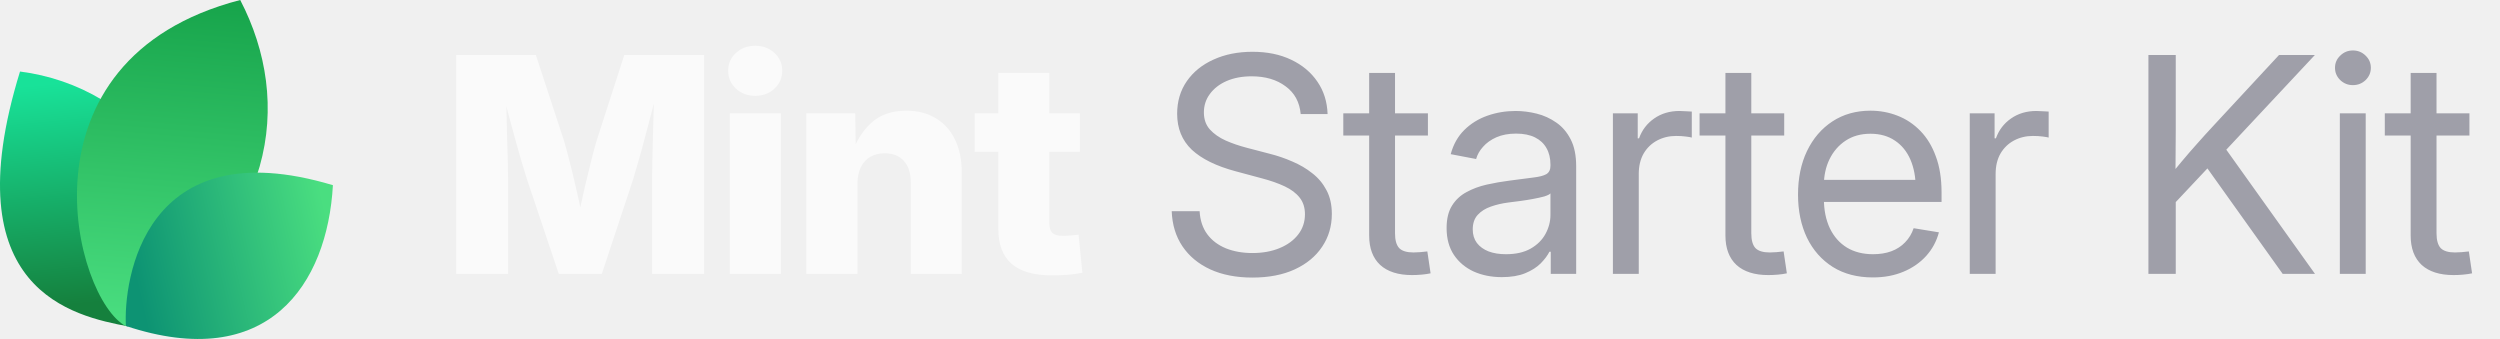
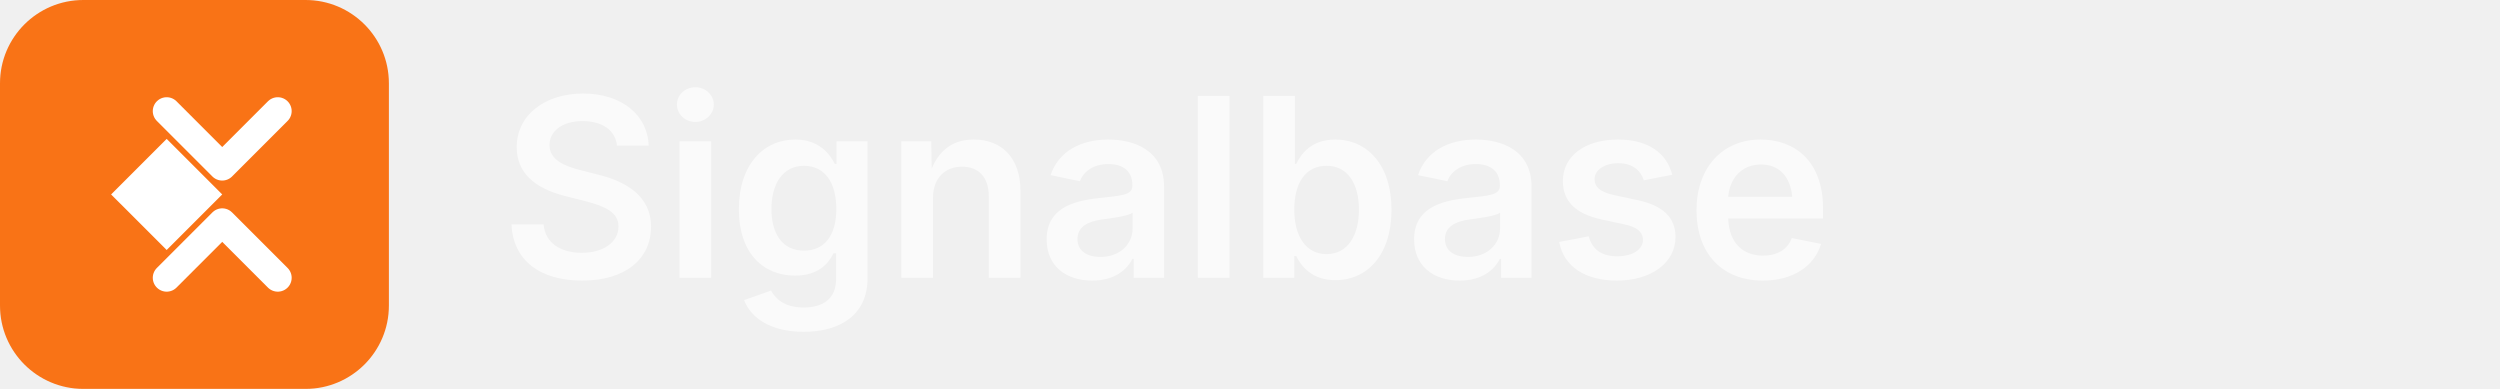
- <svg xmlns="http://www.w3.org/2000/svg" width="177" height="24" viewBox="0 0 177 24" fill="none">
-   <path d="M9.061 23.108C5.268 22.377 -3.391 20.627 1.417 5.064C9.634 6.099 16.973 14.064 9.061 23.108Z" fill="url(#paint0_linear_17557_2145)" />
-   <path d="M8.919 23.094C5.276 21.222 0.784 4.209 17.007 0C20.757 7.193 19.621 16.545 8.919 23.094Z" fill="url(#paint1_linear_17557_2145)" />
-   <path d="M8.914 23.079C8.735 19.882 10.159 9.085 23.57 13.111C23.181 20.123 18.984 26.418 8.914 23.079Z" fill="url(#paint2_linear_17557_2145)" />
-   <path d="M32.301 19.392V3.894H37.938L39.925 9.948C40.036 10.315 40.164 10.787 40.31 11.362C40.462 11.938 40.611 12.552 40.757 13.204C40.91 13.855 41.048 14.483 41.173 15.086C41.305 15.682 41.412 16.192 41.495 16.615H40.695C40.771 16.192 40.871 15.682 40.996 15.086C41.128 14.49 41.267 13.866 41.412 13.214C41.565 12.562 41.714 11.948 41.86 11.373C42.005 10.79 42.133 10.315 42.244 9.948L44.2 3.894H49.848V19.392H46.166V12.704C46.166 12.357 46.173 11.917 46.187 11.383C46.2 10.849 46.214 10.27 46.228 9.646C46.249 9.022 46.266 8.391 46.28 7.753C46.301 7.115 46.311 6.519 46.311 5.964H46.623C46.485 6.561 46.332 7.181 46.166 7.826C45.999 8.471 45.833 9.102 45.666 9.719C45.507 10.336 45.351 10.901 45.198 11.414C45.053 11.928 44.928 12.357 44.824 12.704L42.608 19.392H39.561L37.314 12.704C37.203 12.357 37.072 11.928 36.919 11.414C36.773 10.901 36.614 10.34 36.441 9.729C36.274 9.112 36.104 8.481 35.931 7.836C35.764 7.192 35.608 6.567 35.463 5.964H35.827C35.834 6.512 35.844 7.105 35.858 7.743C35.872 8.374 35.886 9.005 35.9 9.636C35.92 10.26 35.938 10.839 35.952 11.373C35.965 11.907 35.972 12.351 35.972 12.704V19.392H32.301ZM51.668 19.392V8.024H55.288V19.392H51.668ZM53.468 6.786C52.927 6.786 52.473 6.616 52.105 6.276C51.738 5.93 51.554 5.507 51.554 5.007C51.554 4.508 51.738 4.088 52.105 3.749C52.473 3.409 52.927 3.239 53.468 3.239C54.009 3.239 54.463 3.409 54.83 3.749C55.198 4.082 55.382 4.501 55.382 5.007C55.382 5.507 55.198 5.93 54.83 6.276C54.463 6.616 54.009 6.786 53.468 6.786ZM60.708 13.027V19.392H57.088V8.024H60.551L60.593 10.967H60.281C60.593 10.024 61.061 9.268 61.685 8.7C62.309 8.124 63.138 7.836 64.171 7.836C64.975 7.836 65.672 8.017 66.262 8.377C66.851 8.731 67.302 9.234 67.614 9.885C67.933 10.537 68.092 11.307 68.092 12.194V19.392H64.483V12.912C64.483 12.26 64.32 11.754 63.994 11.394C63.675 11.033 63.221 10.853 62.632 10.853C62.25 10.853 61.914 10.936 61.623 11.102C61.332 11.269 61.106 11.515 60.947 11.841C60.787 12.16 60.708 12.555 60.708 13.027ZM76.456 8.024V10.749H69.008V8.024H76.456ZM70.683 5.163H74.292V15.783C74.292 16.102 74.361 16.334 74.5 16.48C74.646 16.625 74.899 16.698 75.259 16.698C75.405 16.698 75.596 16.688 75.831 16.667C76.074 16.646 76.251 16.629 76.362 16.615L76.632 19.309C76.313 19.378 75.963 19.427 75.582 19.455C75.207 19.482 74.836 19.496 74.469 19.496C73.2 19.496 72.25 19.222 71.619 18.674C70.995 18.127 70.683 17.308 70.683 16.22V5.163Z" fill="#FAFAFA" />
-   <path d="M88.667 19.652C87.523 19.652 86.528 19.458 85.682 19.07C84.843 18.681 84.188 18.137 83.716 17.437C83.245 16.736 82.992 15.908 82.957 14.951H84.933C84.968 15.596 85.148 16.14 85.474 16.584C85.8 17.021 86.24 17.354 86.795 17.582C87.35 17.804 87.974 17.915 88.667 17.915C89.388 17.915 90.026 17.801 90.581 17.572C91.143 17.343 91.583 17.024 91.902 16.615C92.228 16.199 92.391 15.717 92.391 15.169C92.391 14.698 92.266 14.306 92.017 13.994C91.767 13.675 91.413 13.408 90.956 13.193C90.498 12.978 89.954 12.787 89.323 12.621L87.502 12.132C86.123 11.765 85.082 11.255 84.382 10.603C83.689 9.944 83.342 9.095 83.342 8.055C83.342 7.174 83.571 6.404 84.028 5.746C84.486 5.087 85.117 4.577 85.921 4.217C86.726 3.849 87.645 3.666 88.678 3.666C89.718 3.666 90.63 3.853 91.413 4.227C92.204 4.602 92.824 5.122 93.275 5.787C93.726 6.446 93.965 7.209 93.993 8.076H92.089C92.013 7.23 91.656 6.574 91.018 6.11C90.387 5.638 89.586 5.403 88.615 5.403C87.95 5.403 87.36 5.513 86.847 5.735C86.341 5.957 85.946 6.262 85.661 6.651C85.377 7.032 85.235 7.469 85.235 7.961C85.235 8.447 85.377 8.849 85.661 9.168C85.946 9.48 86.317 9.74 86.774 9.948C87.232 10.149 87.724 10.319 88.251 10.457L89.884 10.884C90.439 11.023 90.977 11.206 91.496 11.435C92.023 11.657 92.495 11.934 92.911 12.267C93.334 12.593 93.67 12.995 93.92 13.474C94.17 13.945 94.294 14.504 94.294 15.149C94.294 16.015 94.066 16.788 93.608 17.468C93.157 18.148 92.512 18.681 91.673 19.07C90.834 19.458 89.832 19.652 88.667 19.652ZM101.097 8.024V9.594H95.106V8.024H101.097ZM96.937 5.163H98.767V16.521C98.767 17 98.865 17.347 99.059 17.562C99.26 17.77 99.6 17.874 100.078 17.874C100.21 17.874 100.366 17.867 100.546 17.853C100.733 17.832 100.903 17.815 101.056 17.801L101.285 19.351C101.097 19.392 100.886 19.423 100.65 19.444C100.414 19.465 100.189 19.475 99.974 19.475C98.996 19.475 98.244 19.236 97.717 18.758C97.197 18.272 96.937 17.579 96.937 16.677V5.163ZM106.33 19.621C105.595 19.621 104.932 19.489 104.343 19.226C103.754 18.955 103.285 18.564 102.939 18.05C102.592 17.53 102.419 16.896 102.419 16.147C102.419 15.495 102.547 14.965 102.804 14.556C103.06 14.146 103.403 13.828 103.833 13.599C104.263 13.363 104.742 13.186 105.269 13.068C105.796 12.95 106.333 12.857 106.881 12.787C107.574 12.69 108.132 12.617 108.555 12.569C108.978 12.52 109.287 12.441 109.481 12.33C109.675 12.212 109.772 12.014 109.772 11.737V11.654C109.772 11.203 109.679 10.815 109.492 10.489C109.311 10.163 109.041 9.91 108.68 9.729C108.32 9.549 107.872 9.459 107.338 9.459C106.805 9.459 106.34 9.546 105.945 9.719C105.556 9.892 105.241 10.118 104.998 10.395C104.755 10.665 104.593 10.953 104.509 11.258L102.71 10.915C102.897 10.222 103.22 9.65 103.677 9.199C104.135 8.748 104.679 8.412 105.31 8.19C105.941 7.968 106.607 7.857 107.307 7.857C107.8 7.857 108.295 7.92 108.795 8.044C109.301 8.169 109.765 8.381 110.188 8.679C110.611 8.97 110.951 9.369 111.208 9.875C111.464 10.374 111.593 11.005 111.593 11.768V19.392H109.793V17.822H109.7C109.568 18.085 109.363 18.359 109.086 18.643C108.809 18.921 108.444 19.153 107.994 19.34C107.543 19.527 106.988 19.621 106.33 19.621ZM106.621 17.998C107.321 17.998 107.904 17.867 108.368 17.603C108.84 17.333 109.19 16.986 109.419 16.563C109.654 16.133 109.772 15.682 109.772 15.211V13.692C109.703 13.769 109.554 13.841 109.325 13.911C109.096 13.973 108.829 14.032 108.524 14.088C108.226 14.143 107.921 14.192 107.609 14.233C107.304 14.275 107.033 14.309 106.798 14.337C106.354 14.393 105.938 14.49 105.549 14.628C105.168 14.76 104.86 14.954 104.624 15.211C104.388 15.467 104.27 15.811 104.27 16.241C104.27 16.615 104.367 16.934 104.561 17.198C104.762 17.461 105.04 17.662 105.393 17.801C105.747 17.933 106.156 17.998 106.621 17.998ZM114.193 19.392V8.024H115.951V9.792H116.045C116.253 9.209 116.61 8.741 117.116 8.388C117.622 8.034 118.219 7.857 118.905 7.857C119.058 7.857 119.217 7.864 119.384 7.878C119.55 7.885 119.682 7.892 119.779 7.899V9.74C119.716 9.719 119.578 9.695 119.363 9.667C119.155 9.639 118.922 9.625 118.666 9.625C118.174 9.625 117.726 9.733 117.324 9.948C116.922 10.163 116.603 10.471 116.367 10.874C116.138 11.276 116.024 11.758 116.024 12.319V19.392H114.193ZM126.322 8.024V9.594H120.33V8.024H126.322ZM122.161 5.163H123.992V16.521C123.992 17 124.089 17.347 124.283 17.562C124.484 17.77 124.824 17.874 125.302 17.874C125.434 17.874 125.59 17.867 125.77 17.853C125.958 17.832 126.127 17.815 126.28 17.801L126.509 19.351C126.322 19.392 126.11 19.423 125.874 19.444C125.639 19.465 125.413 19.475 125.198 19.475C124.221 19.475 123.468 19.236 122.941 18.758C122.421 18.272 122.161 17.579 122.161 16.677V5.163ZM132.604 19.642C131.502 19.642 130.555 19.396 129.765 18.903C128.974 18.404 128.364 17.714 127.934 16.834C127.511 15.946 127.3 14.927 127.3 13.775C127.3 12.611 127.511 11.584 127.934 10.697C128.364 9.802 128.964 9.102 129.734 8.596C130.51 8.089 131.408 7.836 132.428 7.836C133.1 7.836 133.738 7.954 134.341 8.19C134.952 8.426 135.489 8.783 135.954 9.261C136.425 9.74 136.793 10.343 137.056 11.071C137.327 11.792 137.462 12.645 137.462 13.63V14.296H128.433V12.735H136.463L135.631 13.297C135.631 12.541 135.506 11.876 135.257 11.3C135.007 10.725 134.643 10.277 134.165 9.958C133.686 9.632 133.107 9.469 132.428 9.469C131.748 9.469 131.162 9.632 130.67 9.958C130.177 10.284 129.796 10.725 129.526 11.279C129.262 11.827 129.13 12.441 129.13 13.12V14.046C129.13 14.864 129.273 15.572 129.557 16.168C129.841 16.757 130.243 17.211 130.763 17.53C131.283 17.842 131.901 17.998 132.615 17.998C133.093 17.998 133.523 17.929 133.905 17.79C134.293 17.645 134.619 17.433 134.882 17.156C135.153 16.879 135.354 16.546 135.486 16.157L137.275 16.449C137.108 17.08 136.81 17.634 136.38 18.113C135.95 18.591 135.413 18.966 134.768 19.236C134.123 19.507 133.402 19.642 132.604 19.642ZM139.459 19.392V8.024H141.217V9.792H141.311C141.519 9.209 141.876 8.741 142.382 8.388C142.888 8.034 143.485 7.857 144.171 7.857C144.324 7.857 144.483 7.864 144.649 7.878C144.816 7.885 144.948 7.892 145.045 7.899V9.74C144.982 9.719 144.844 9.695 144.629 9.667C144.421 9.639 144.188 9.625 143.932 9.625C143.439 9.625 142.992 9.733 142.59 9.948C142.188 10.163 141.869 10.471 141.633 10.874C141.404 11.276 141.29 11.758 141.29 12.319V19.392H139.459ZM153.429 14.961V12.715C153.783 12.257 154.136 11.82 154.49 11.404C154.844 10.981 155.204 10.565 155.572 10.156C155.939 9.74 156.314 9.327 156.695 8.918L161.355 3.894H163.893L157.277 10.967H157.184L153.429 14.961ZM152.108 19.392V3.894H154.043V9.241L154.022 12.559L154.043 13.505V19.392H152.108ZM161.615 19.392L155.967 11.477L157.173 9.969L163.903 19.392H161.615ZM165.661 19.392V8.024H167.492V19.392H165.661ZM166.587 6.027C166.24 6.027 165.942 5.909 165.692 5.673C165.443 5.43 165.318 5.139 165.318 4.799C165.318 4.459 165.443 4.172 165.692 3.936C165.942 3.693 166.24 3.572 166.587 3.572C166.934 3.572 167.232 3.693 167.482 3.936C167.731 4.172 167.856 4.459 167.856 4.799C167.856 5.139 167.731 5.43 167.482 5.673C167.232 5.909 166.934 6.027 166.587 6.027ZM174.836 8.024V9.594H168.844V8.024H174.836ZM170.675 5.163H172.506V16.521C172.506 17 172.603 17.347 172.797 17.562C172.998 17.77 173.338 17.874 173.816 17.874C173.948 17.874 174.104 17.867 174.284 17.853C174.472 17.832 174.641 17.815 174.794 17.801L175.023 19.351C174.836 19.392 174.624 19.423 174.388 19.444C174.153 19.465 173.927 19.475 173.712 19.475C172.735 19.475 171.982 19.236 171.455 18.758C170.935 18.272 170.675 17.579 170.675 16.677V5.163Z" fill="#9F9FA9" />
-   <defs>
-     <linearGradient id="paint0_linear_17557_2145" x1="3.776" y1="5.916" x2="5.232" y2="21.559" gradientUnits="userSpaceOnUse">
-       <stop stop-color="#18E299" />
-       <stop offset="1" stop-color="#15803D" />
-     </linearGradient>
-     <linearGradient id="paint1_linear_17557_2145" x1="12.171" y1="-0.718" x2="10.19" y2="22.983" gradientUnits="userSpaceOnUse">
-       <stop stop-color="#16A34A" />
-       <stop offset="1" stop-color="#4ADE80" />
-     </linearGradient>
-     <linearGradient id="paint2_linear_17557_2145" x1="23.133" y1="15.353" x2="9.338" y2="18.52" gradientUnits="userSpaceOnUse">
-       <stop stop-color="#4ADE80" />
-       <stop offset="1" stop-color="#0D9373" />
-     </linearGradient>
-   </defs>
+ <svg xmlns="http://www.w3.org/2000/svg" width="180" height="28" viewBox="0 0 180 28" fill="none">
+   <rect width="28" height="28" rx="6" fill="#F97316" />
+   <path d="M8 14L12 10L16 14L12 18L8 14Z" fill="white" />
+   <path d="M12 8L16 12L20 8" stroke="white" stroke-width="2" stroke-linecap="round" stroke-linejoin="round" />
+   <path d="M12 20L16 16L20 20" stroke="white" stroke-width="2" stroke-linecap="round" stroke-linejoin="round" />
+   <text x="36" y="20" font-family="system-ui, -apple-system, sans-serif" font-size="18" font-weight="600" fill="#FAFAFA">Signalbase</text>
</svg>
